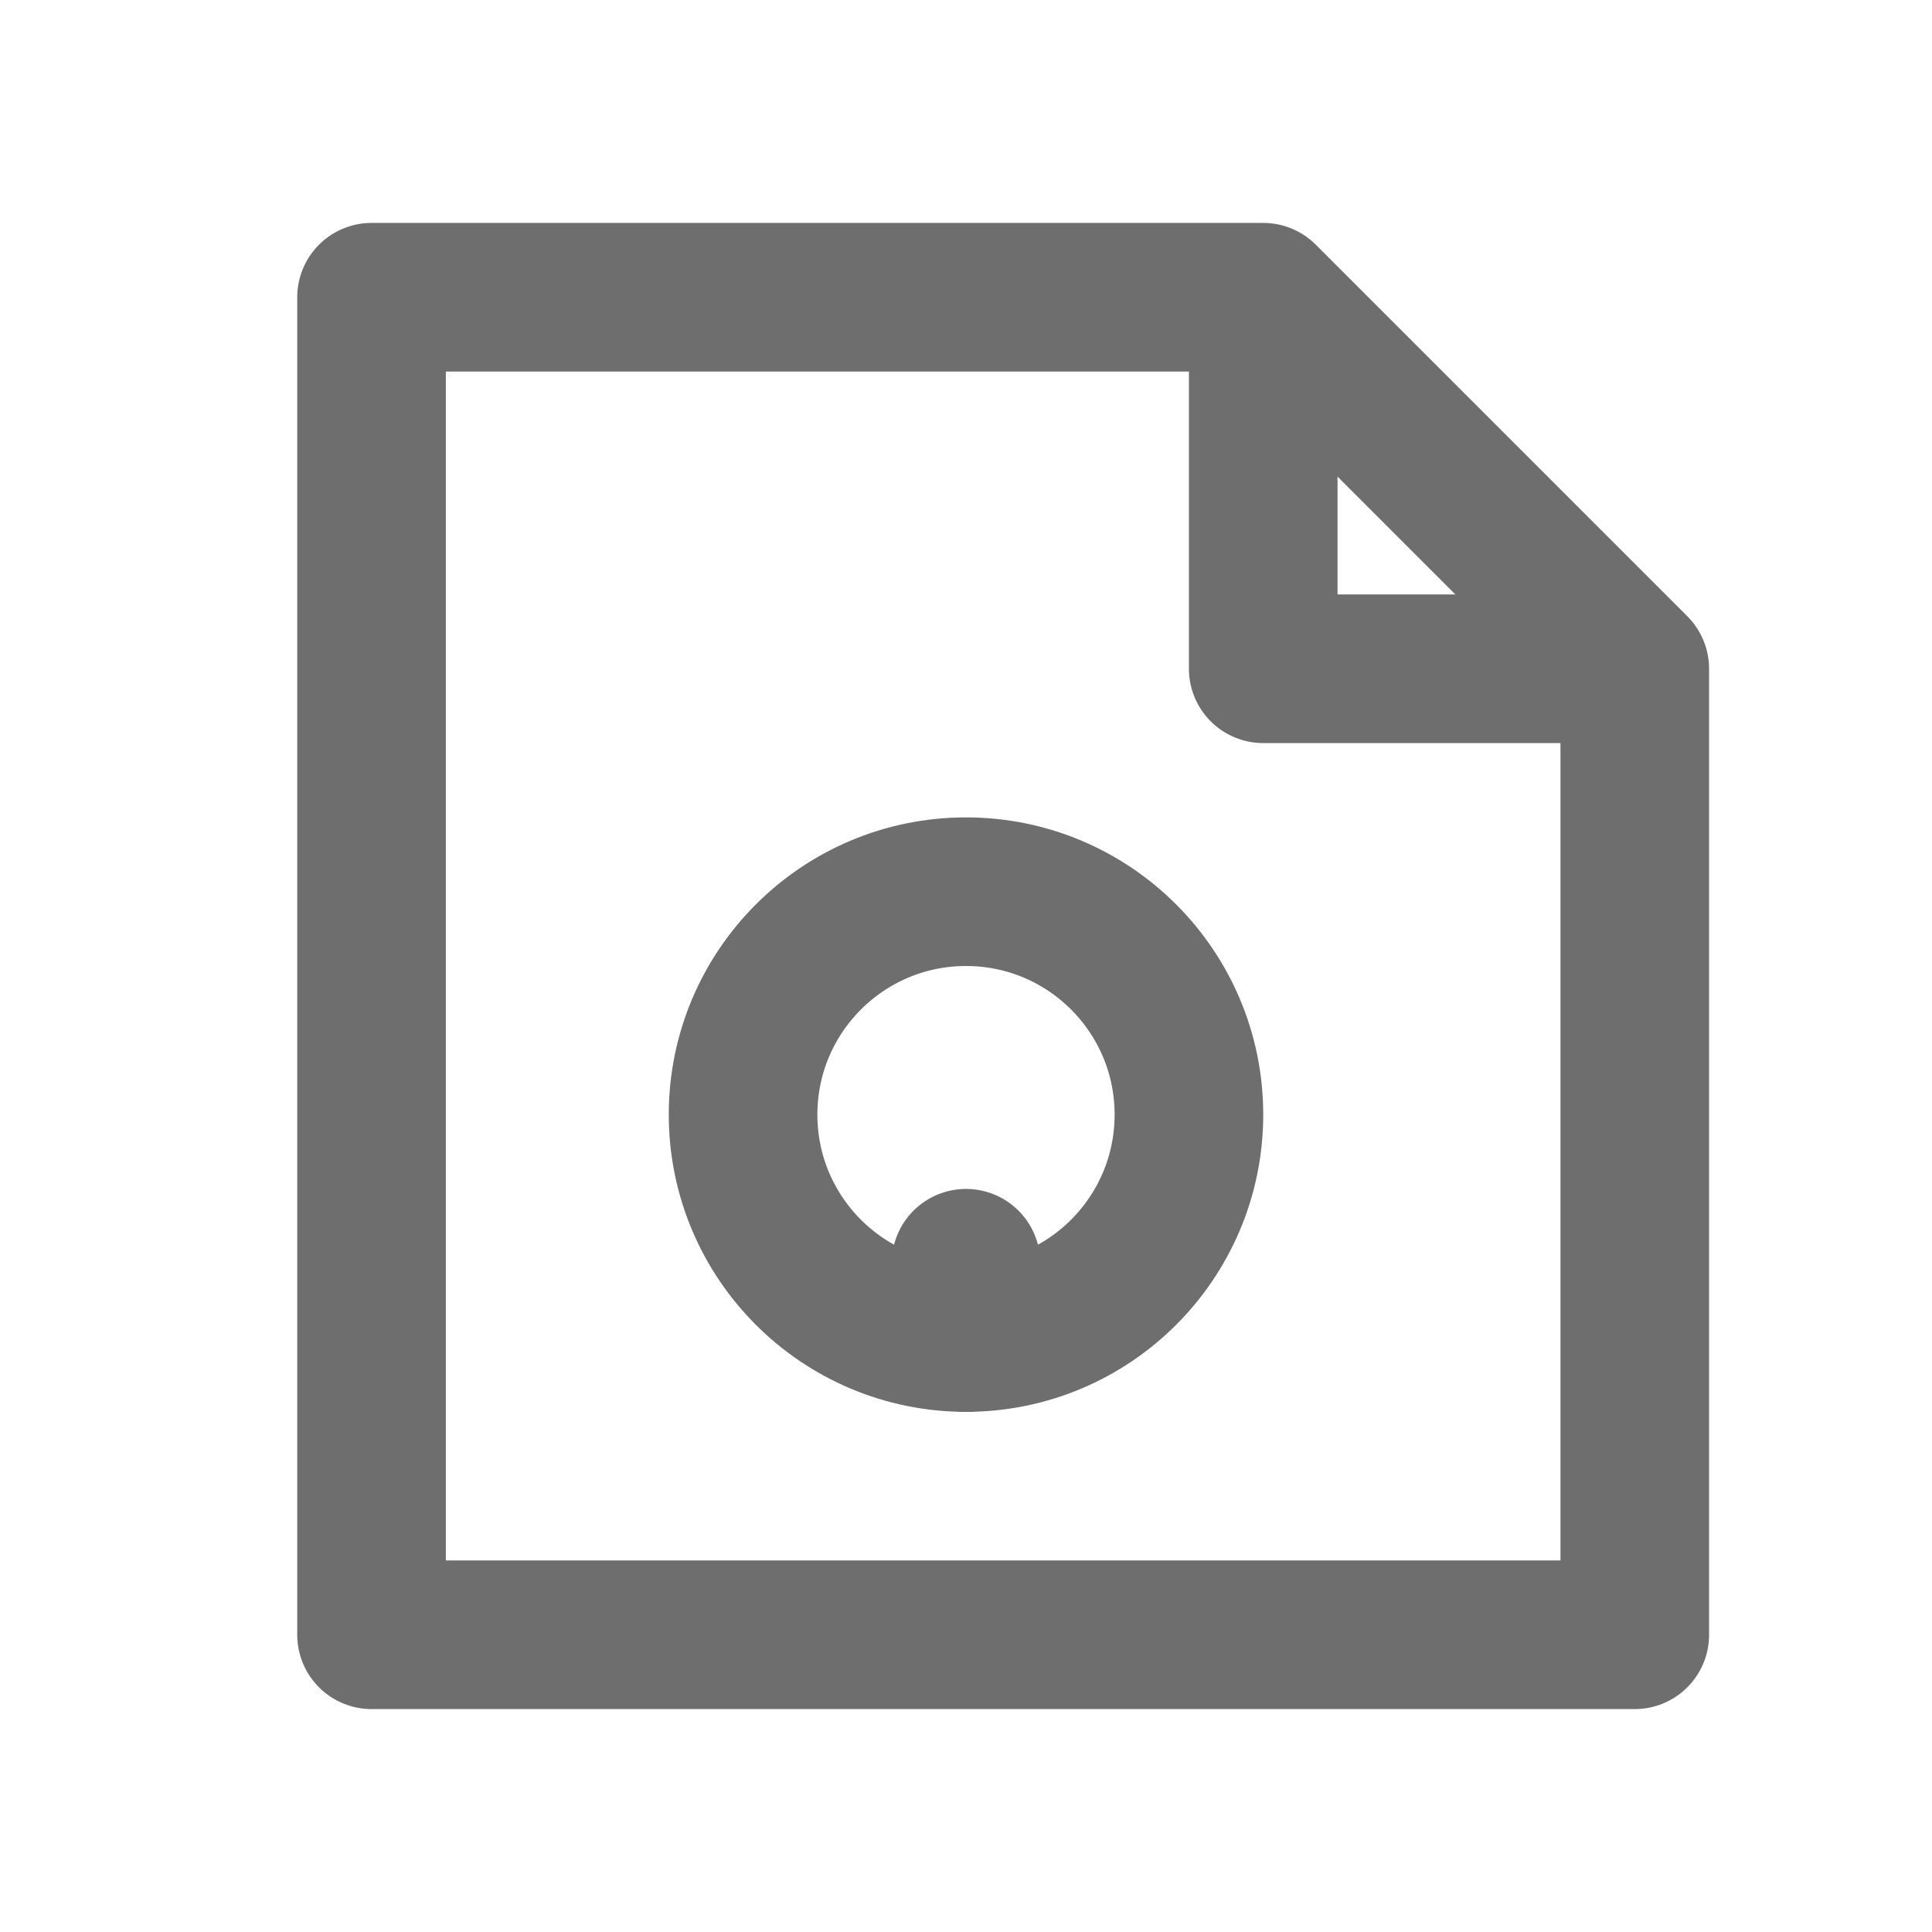
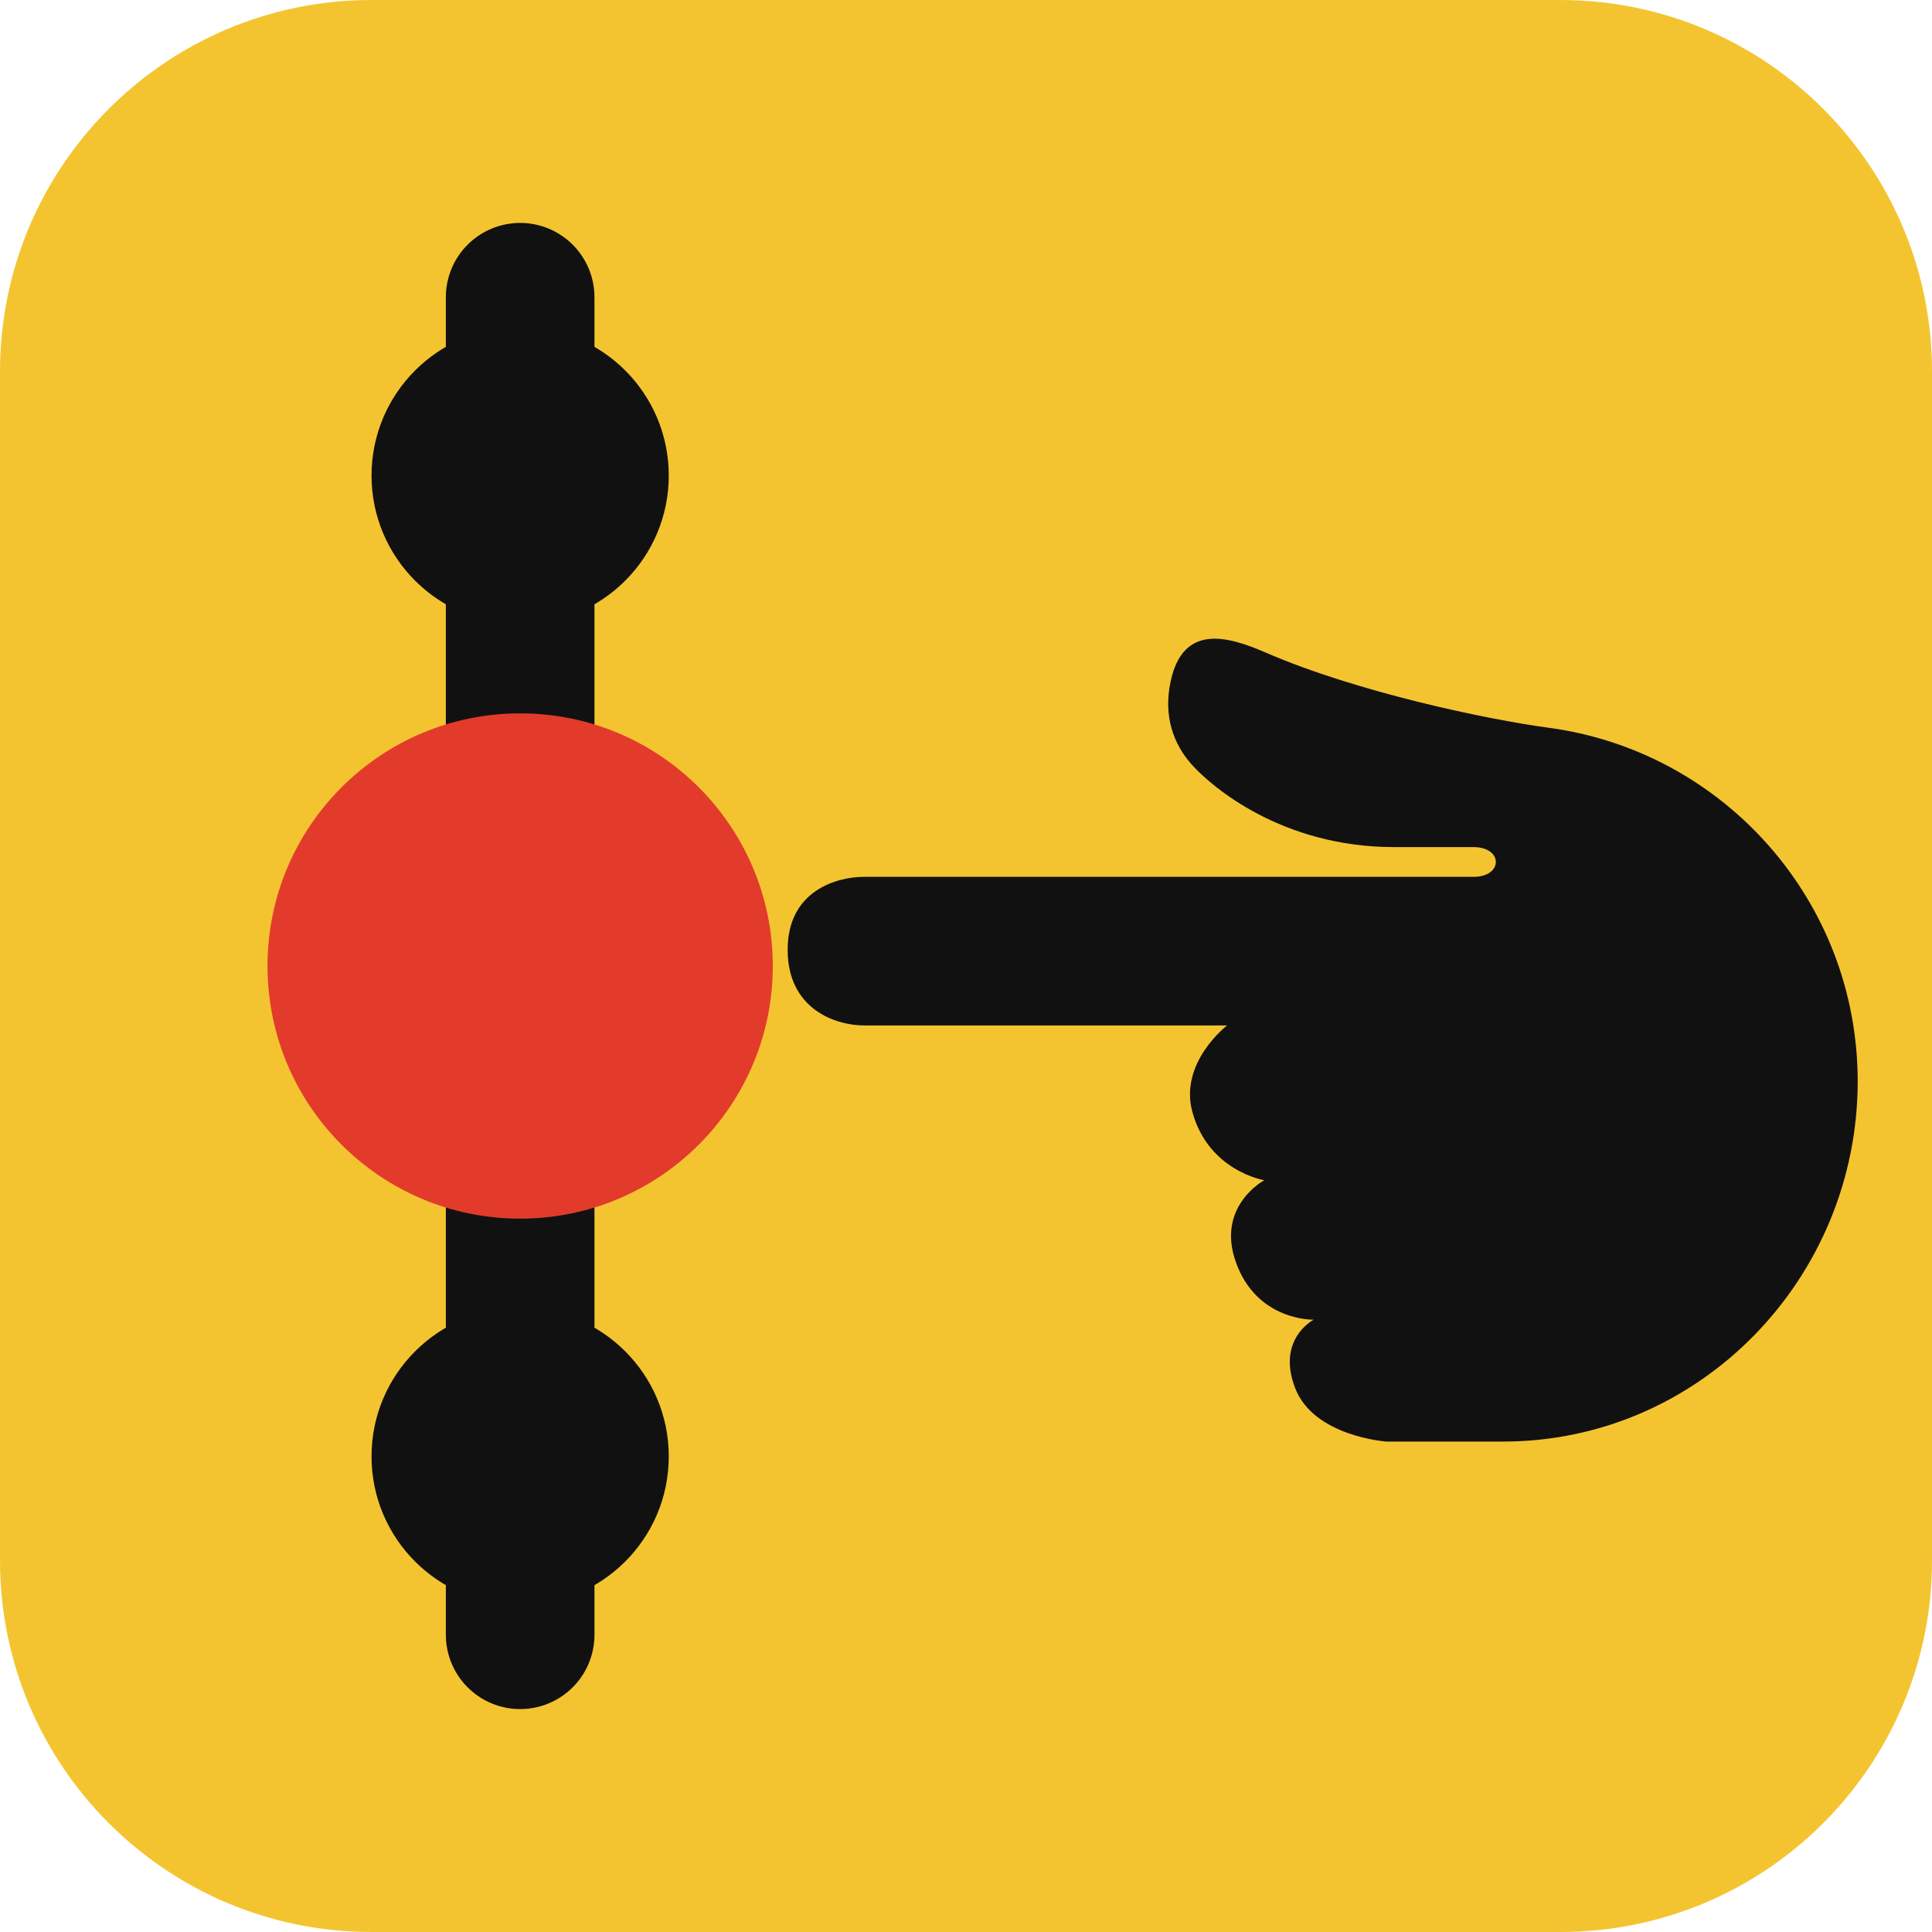
- <svg xmlns="http://www.w3.org/2000/svg" width="13" height="13" viewBox="0 0 13 13" fill="none">
-   <path d="M2.5 2h6l2.5 2.5V11H2.5V2z" stroke="#6E6E6E" stroke-width="1" stroke-linejoin="round" />
-   <path d="M8.5 2v2.5H11" stroke="#6E6E6E" stroke-width="1" stroke-linejoin="round" />
-   <circle cx="6.5" cy="7.5" r="1.5" stroke="#6E6E6E" stroke-width="1" />
-   <path d="M6.5 8.5v.5" stroke="#6E6E6E" stroke-width="1" stroke-linecap="round" />
+ <svg xmlns="http://www.w3.org/2000/svg" width="13" height="13" viewBox="0 0 13 13">
+   <rect x="0" y="0" width="13" height="13" rx="2.5" ry="2.5" fill="#f4c430" />
+   <line x1="3.5" y1="2" x2="3.5" y2="11" stroke="#111111" stroke-width="1" stroke-linecap="round" />
+   <circle cx="3.5" cy="3.2" r="1" fill="#111111" />
+   <circle cx="3.5" cy="6.5" r="1.7" fill="#e23b2b" />
+   <circle cx="3.5" cy="9.8" r="1" fill="#111111" />
+   <g transform="translate(5.3, 3.5) scale(0.2)">
+     <path fill="#111111" d="M20.145 31s-2.436-.167-3.068-1.792c-.646-1.659.622-2.309.622-2.309s-1.914.059-2.622-1.941c-.668-1.885.958-2.75.958-2.75s-1.871-.307-2.417-2.292C13.158 18.245 14.784 17 14.784 17H2.576C1.617 17 .001 16.458 0 14.457-.002 12.457 1.659 12 2.576 12h20.5c1 0 1-1 0-1H20.41c-3.792 0-6.143-2.038-6.792-2.751-.65-.713-.98-1.667-.734-2.82.415-1.956 1.92-1.529 3.197-.975 3.078 1.337 7.464 2.254 9.538 2.533 5.858.791 10.375 5.809 10.381 11.884.004 6.626-5.298 12.124-11.924 12.129z" />
+   </g>
</svg>
